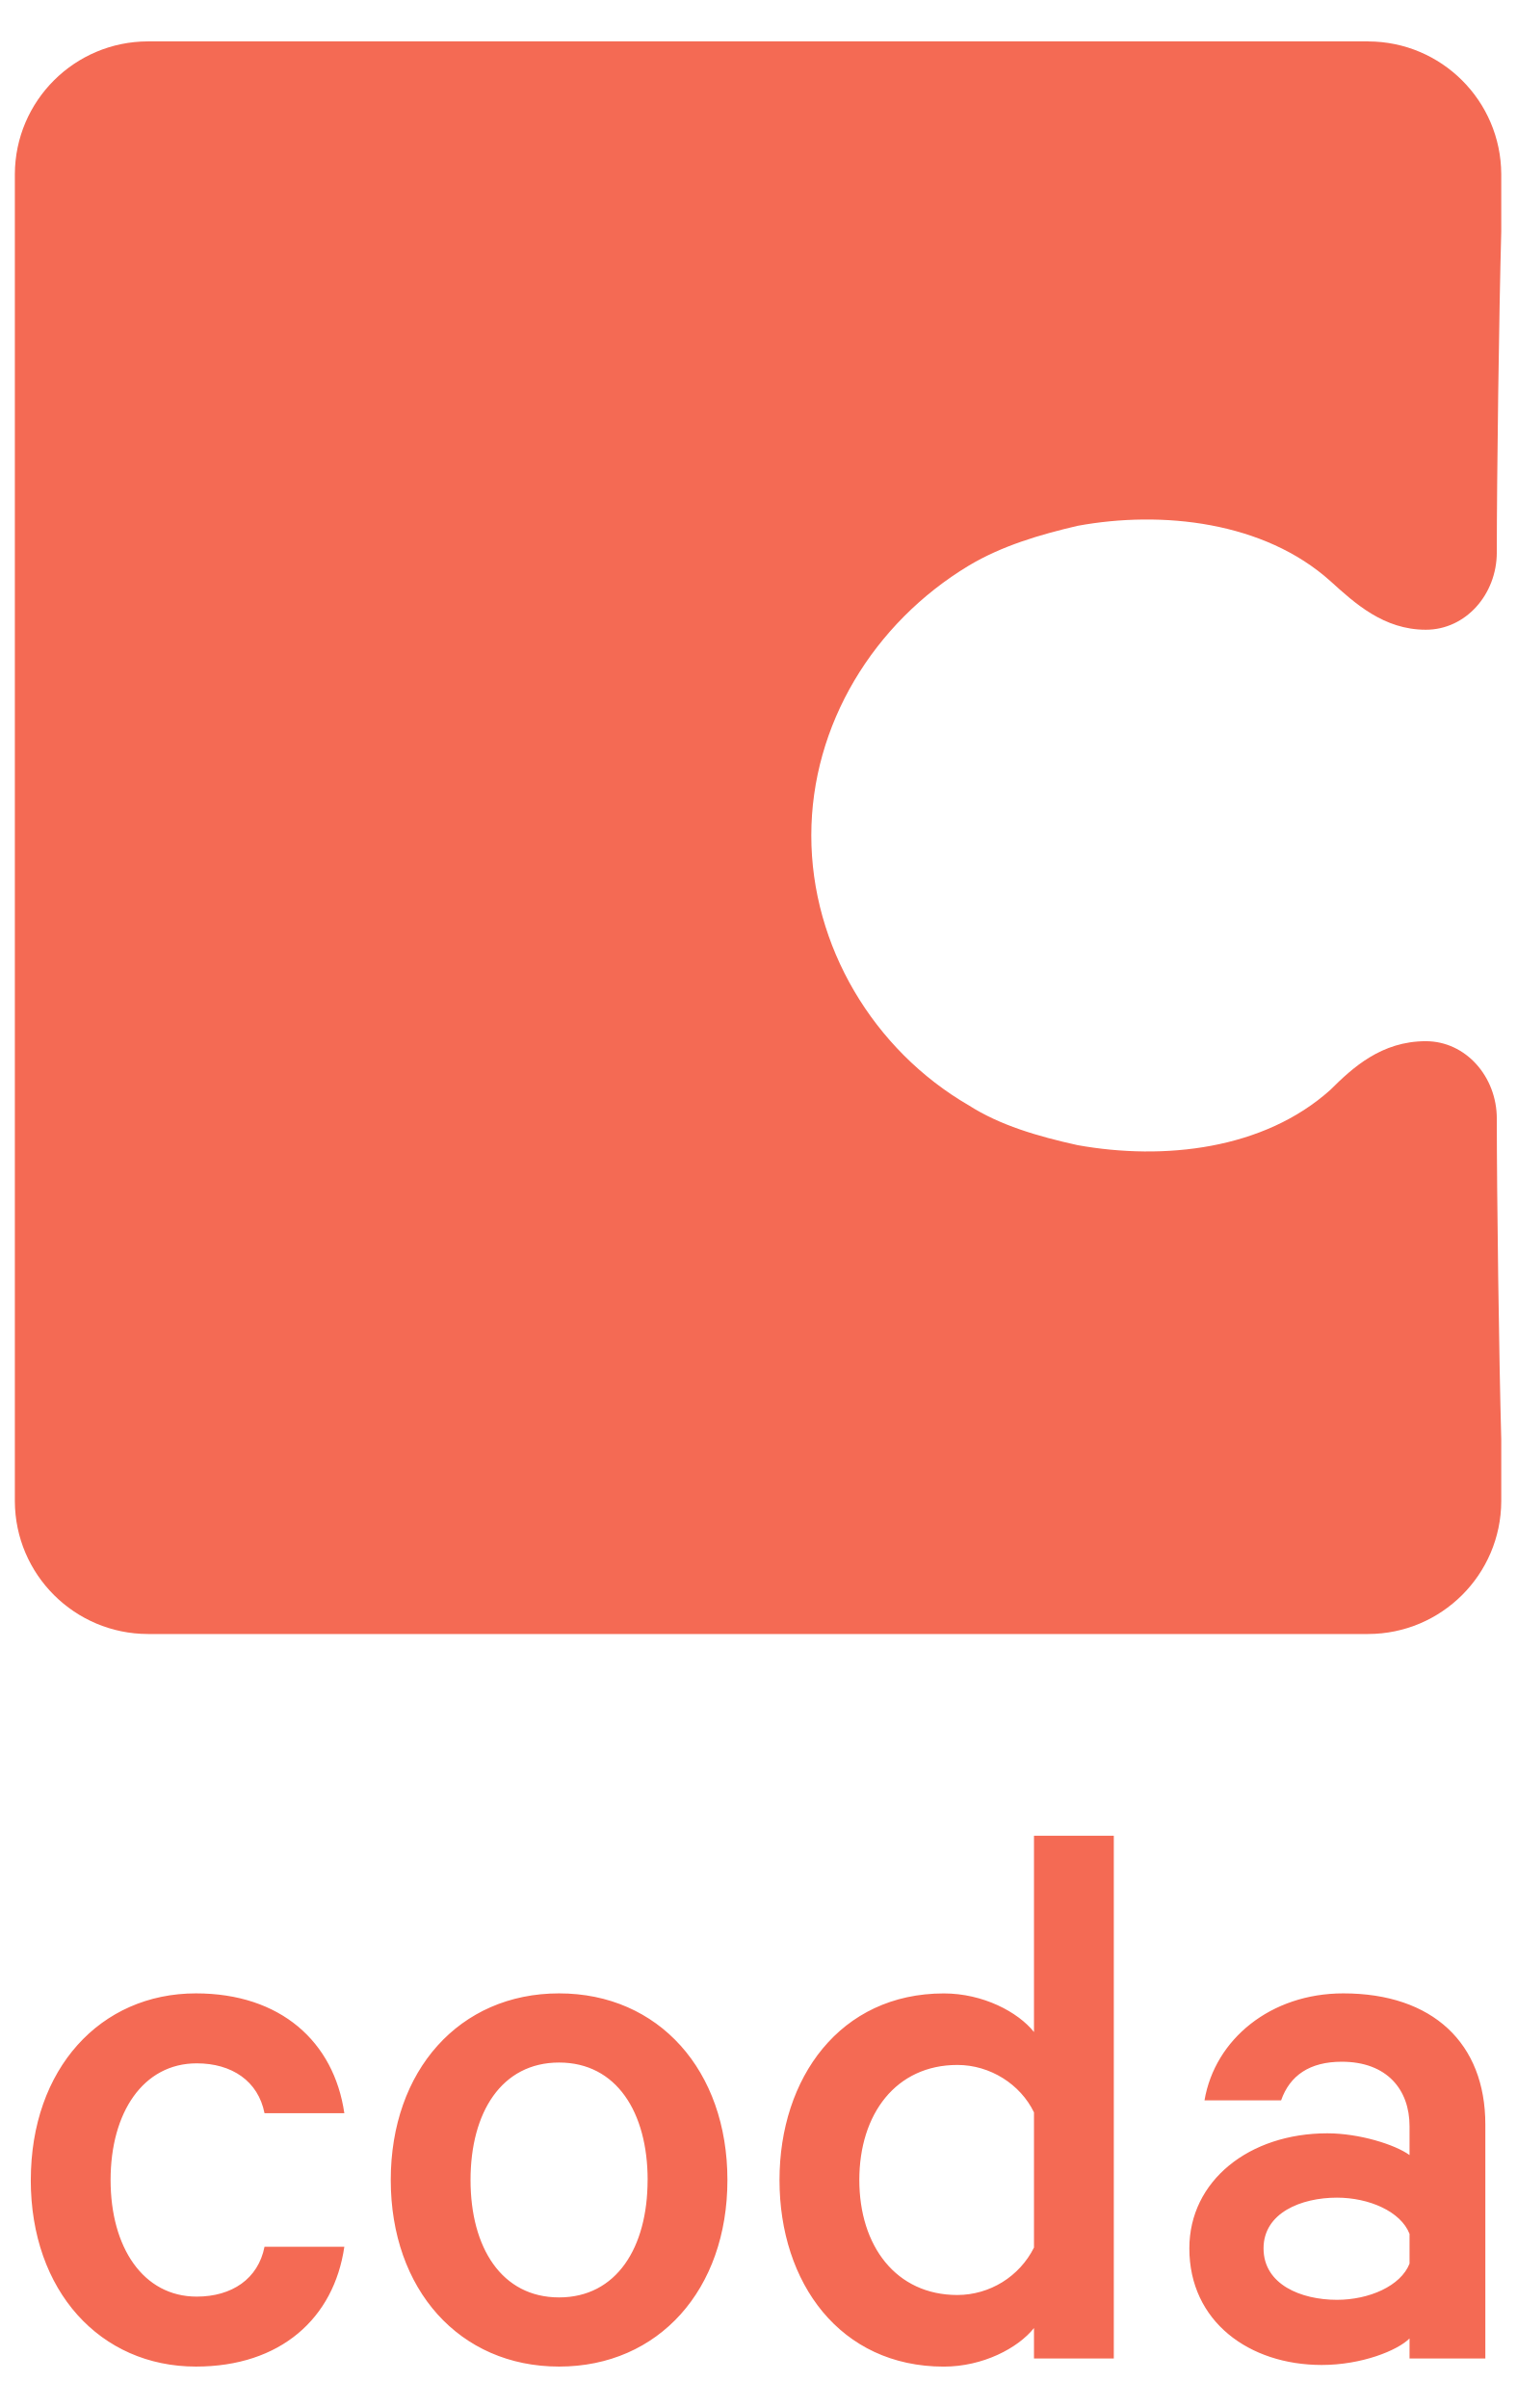
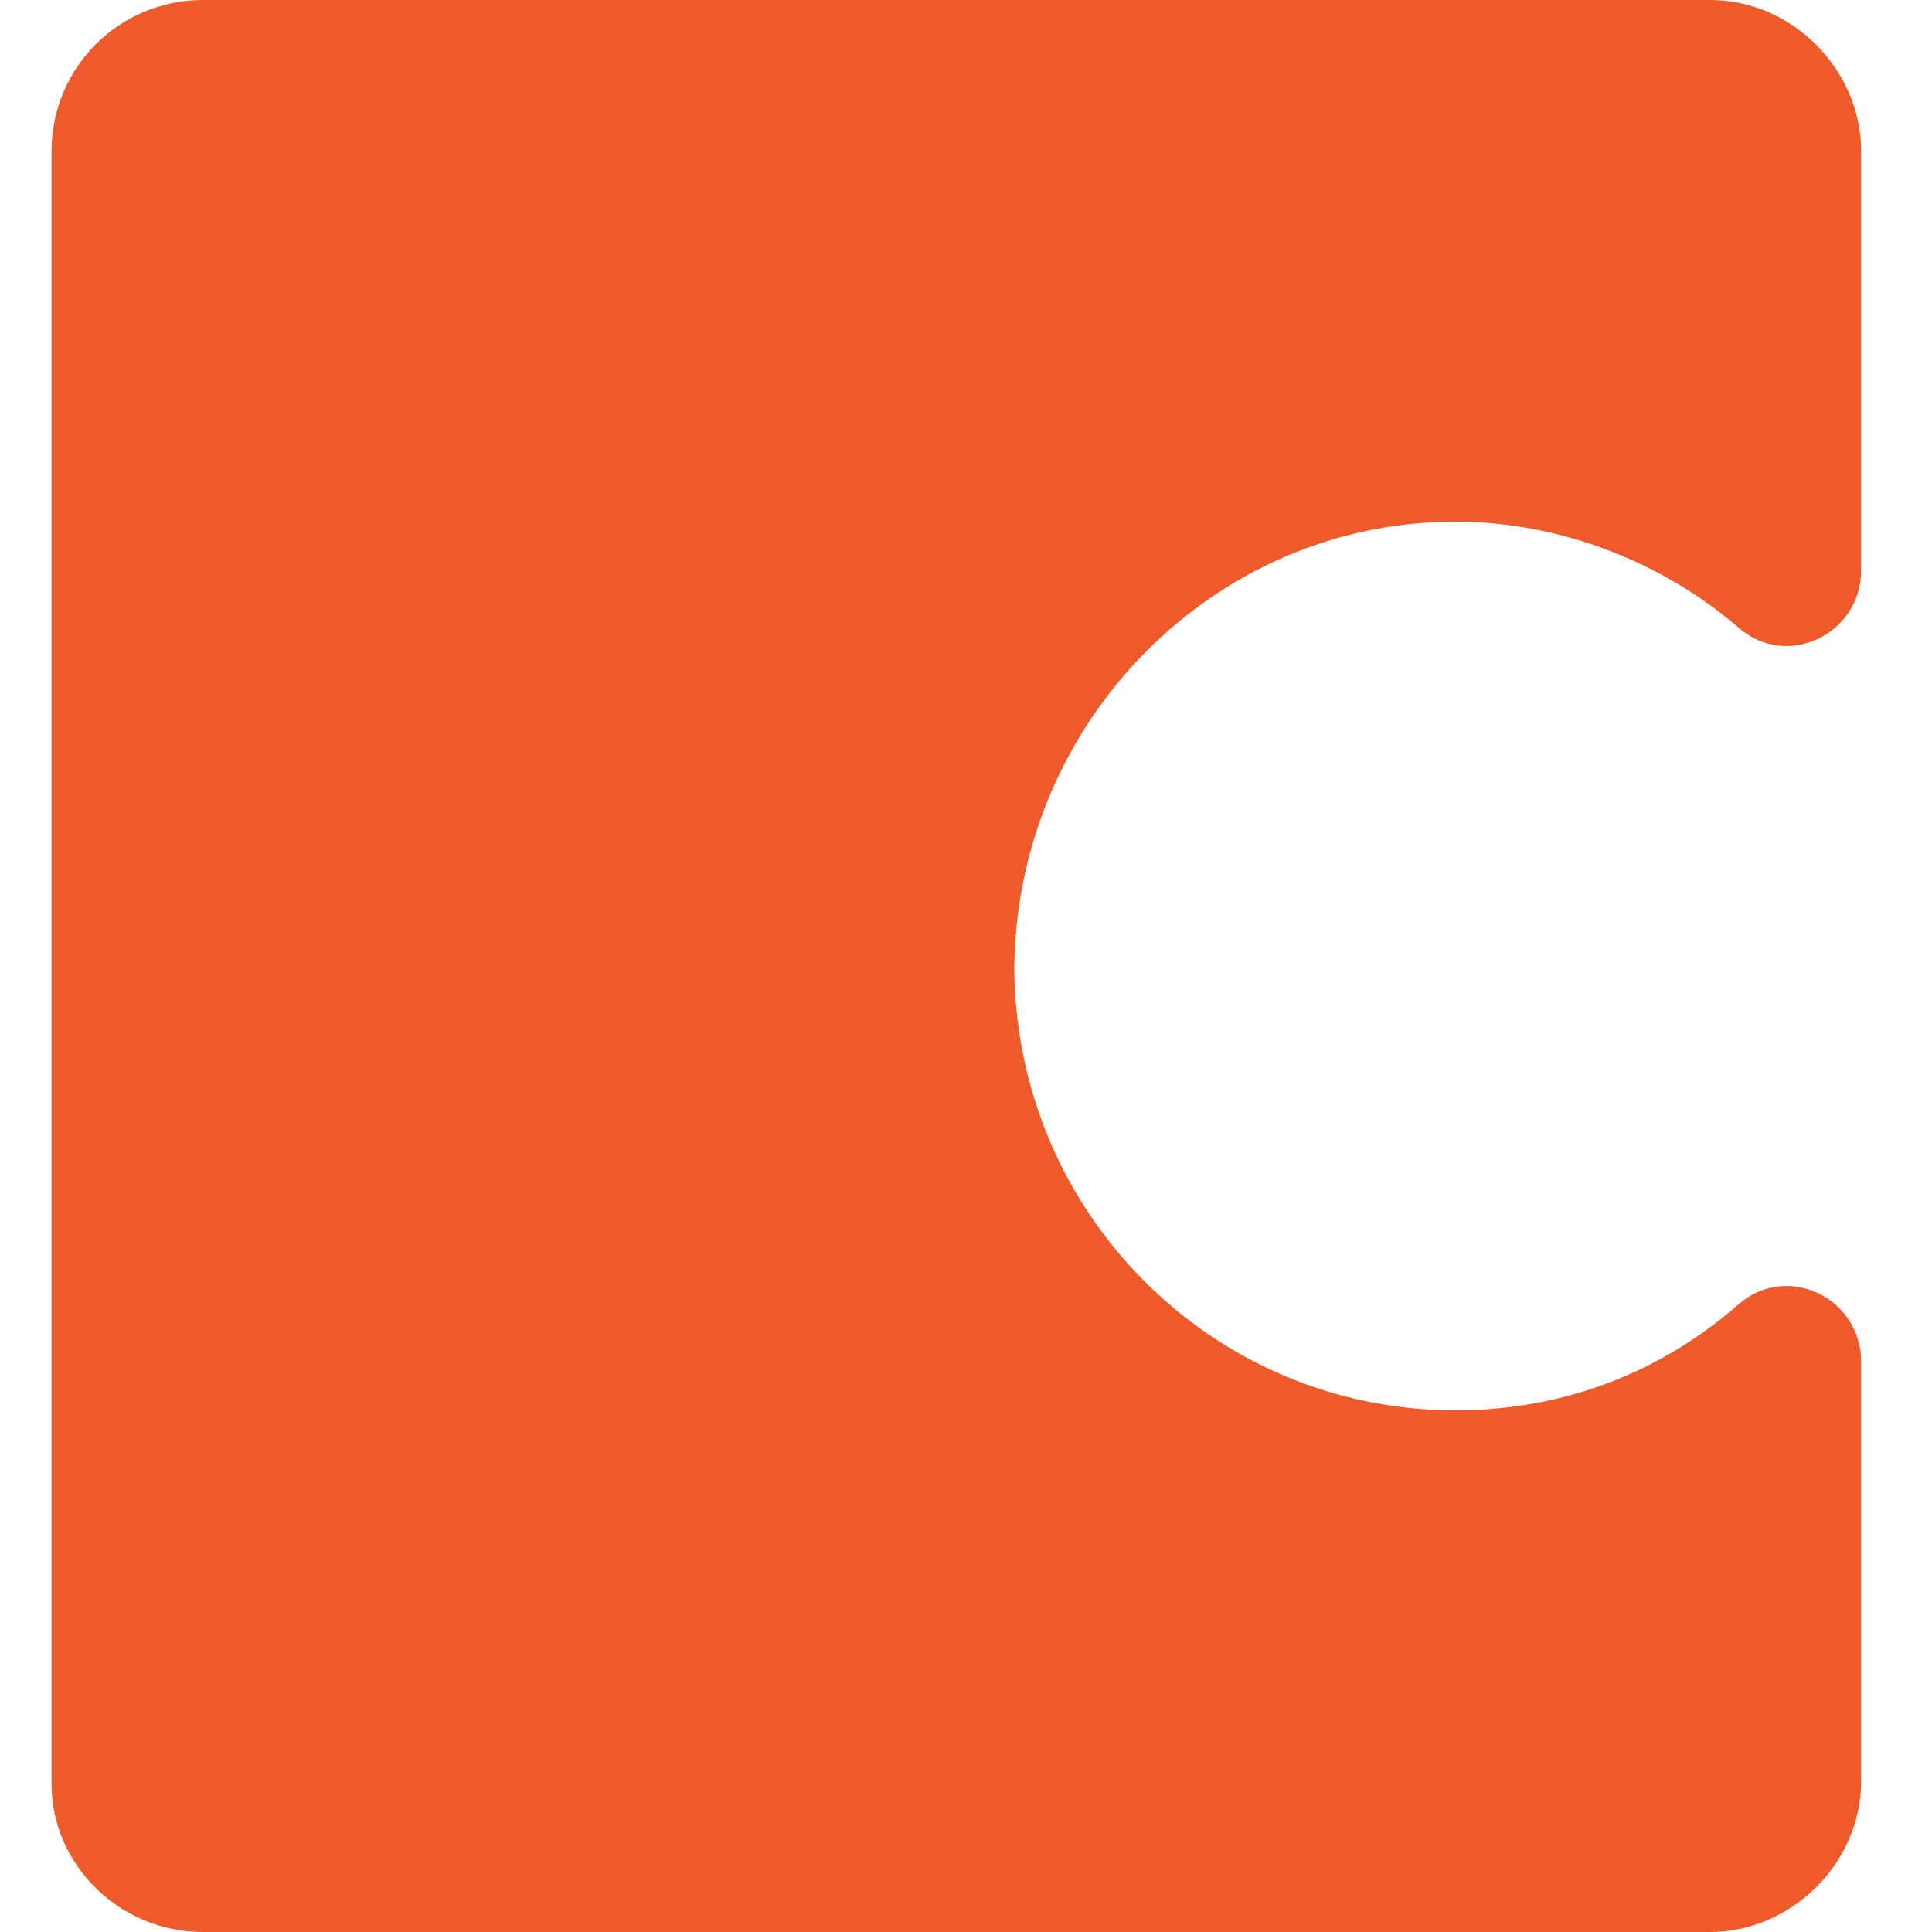
- <svg xmlns="http://www.w3.org/2000/svg" width="34" height="54">
-   <path d="M.69 48.887c0 2.489 1.557 4.184 3.704 4.184 1.896 0 3.095-1.082 3.328-2.687h-1.79c-.142.721-.733 1.118-1.52 1.118-1.199 0-1.932-1.1-1.932-2.615 0-1.516.733-2.616 1.932-2.616.787 0 1.378.397 1.52 1.118h1.79c-.233-1.605-1.432-2.687-3.328-2.687-2.147 0-3.703 1.695-3.703 4.185zm15.623 0c0-2.454-1.539-4.185-3.775-4.185-2.237 0-3.775 1.731-3.775 4.185 0 2.453 1.538 4.184 3.775 4.184 2.236 0 3.775-1.731 3.775-4.184zm-1.79 0c0 1.515-.697 2.633-1.985 2.633-1.289 0-1.986-1.118-1.986-2.633 0-1.516.697-2.634 1.986-2.634 1.288 0 1.986 1.118 1.986 2.634zm8.665 4.003h1.79V41.167h-1.79v4.402c-.358-.451-1.145-.866-2.021-.866-2.326 0-3.686 1.894-3.686 4.185 0 2.308 1.36 4.184 3.685 4.184.877 0 1.664-.415 2.022-.865v.685zm0-2.488a1.927 1.927 0 01-1.717 1.064c-1.378 0-2.2-1.1-2.2-2.58 0-1.479.822-2.579 2.2-2.579.733 0 1.413.433 1.717 1.064v3.03zM33.31 52.89v-5.248c0-1.822-1.181-2.94-3.185-2.94-1.628 0-2.88 1.028-3.113 2.399h1.718c.196-.56.644-.866 1.36-.866 1.019 0 1.52.631 1.52 1.443v.65c-.322-.235-1.127-.488-1.843-.488-1.753 0-3.095 1.065-3.095 2.58 0 1.641 1.342 2.615 2.97 2.615.895 0 1.7-.325 1.968-.595v.45h1.7zm-1.7-2.128c-.197.505-.912.812-1.628.812-.805 0-1.646-.343-1.646-1.154 0-.794.84-1.137 1.646-1.137.716 0 1.431.307 1.628.812v.667zM30.682.928H3.318A2.99 2.99 0 00.333 3.905v29.762a2.99 2.99 0 002.985 2.976h27.364a2.99 2.99 0 002.985-2.976v-1.39c-.05-1.785-.1-5.505-.1-7.192 0-.942-.696-1.736-1.592-1.736-.995 0-1.642.595-2.14 1.091-1.492 1.34-3.73 1.588-5.67 1.24-.896-.198-1.742-.446-2.439-.892-2.139-1.24-3.532-3.572-3.532-6.052 0-2.48 1.393-4.762 3.532-6.052.747-.446 1.592-.694 2.438-.892 1.89-.348 4.18-.1 5.672 1.24.547.496 1.194 1.09 2.14 1.09.895 0 1.591-.793 1.591-1.735 0-1.637.05-5.407.1-7.193v-1.29A2.99 2.99 0 0030.682.929z" fill="#F46A54" />
+ <svg xmlns="http://www.w3.org/2000/svg" version="1.1" id="Layer_1" x="0px" y="0px" viewBox="0 0 60 60" style="enable-background:new 0 0 60 60;" xml:space="preserve">
+   <style type="text/css">
+ 	.st0{fill:#EE5A29;}
+ </style>
+   <path class="st0" d="M45.2,16.2c3.3,0,6.5,1.3,8.8,3.3c1.5,1.3,3.8,0.2,3.8-1.8V4.7c0-2.5-2.1-4.7-4.7-4.7H6.3  C3.7,0,1.6,2.1,1.6,4.7v50.7c0,2.5,2.1,4.6,4.7,4.6h46.8c2.5,0,4.7-2.1,4.7-4.7V42.3c0-2-2.3-3.1-3.8-1.8c-2.4,2.1-5.4,3.3-8.8,3.3  c-7.6,0-13.7-6.2-13.7-13.8C31.6,22.4,37.7,16.2,45.2,16.2z" />
</svg>
